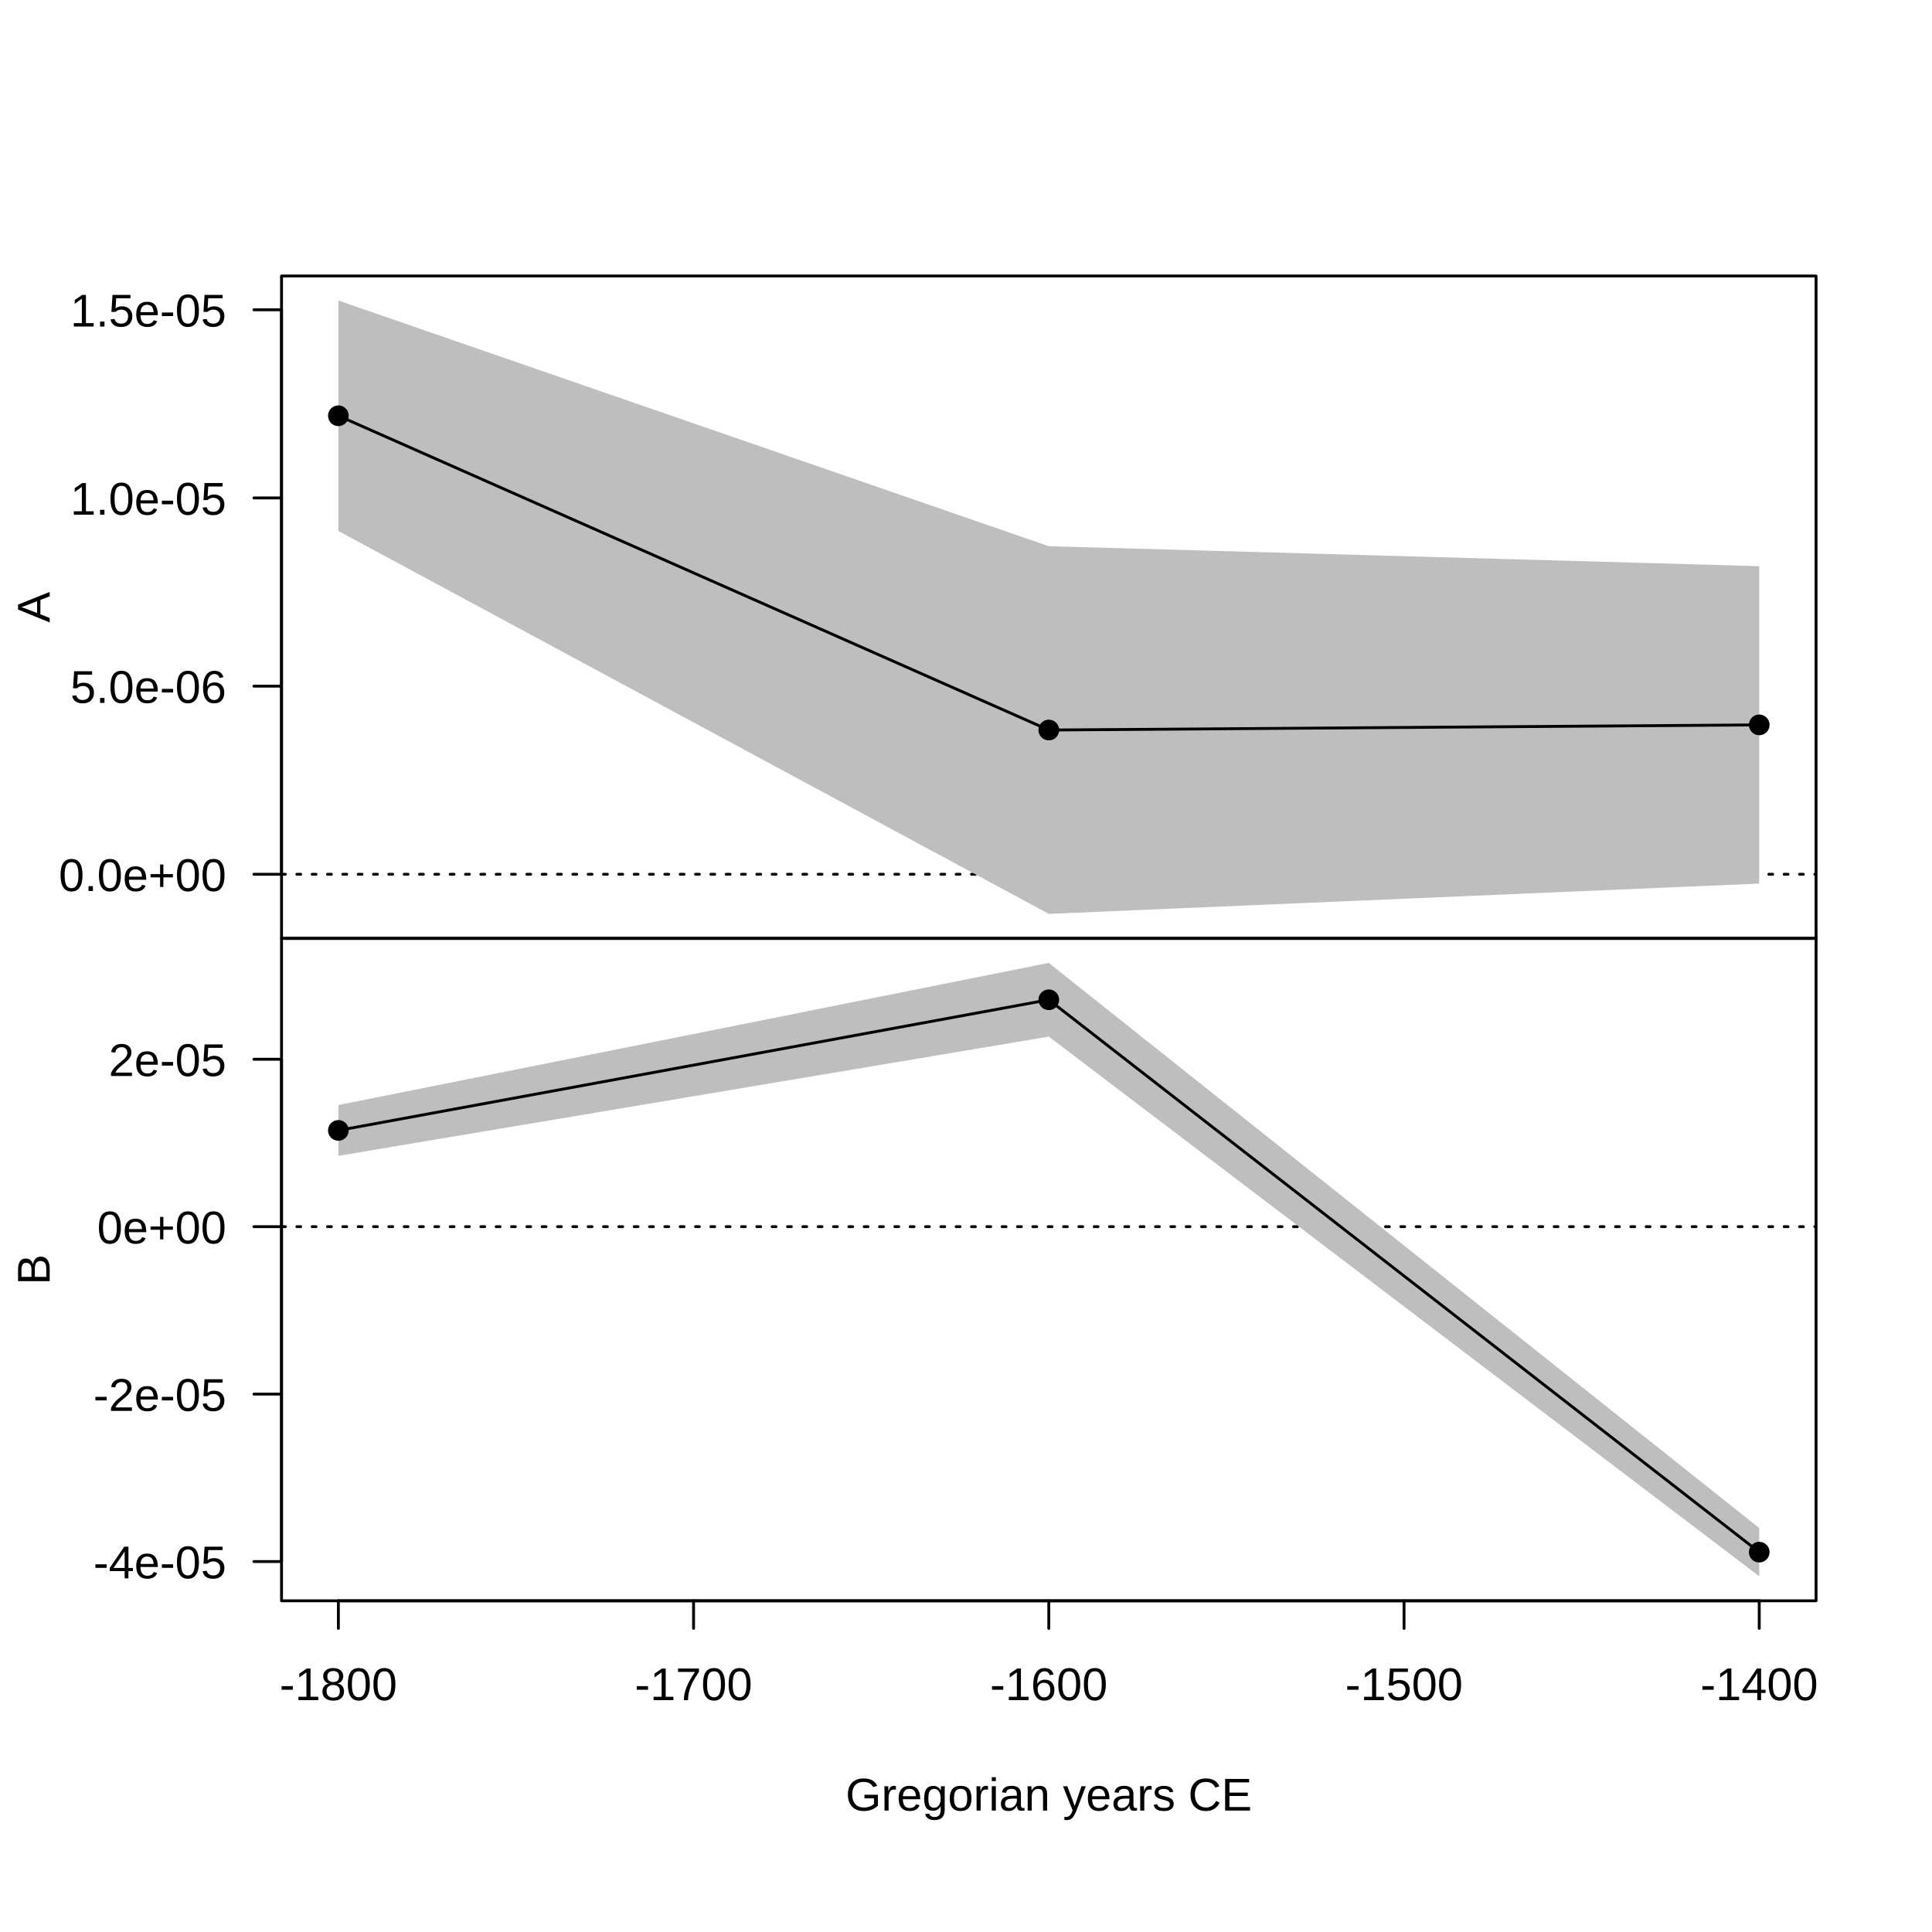
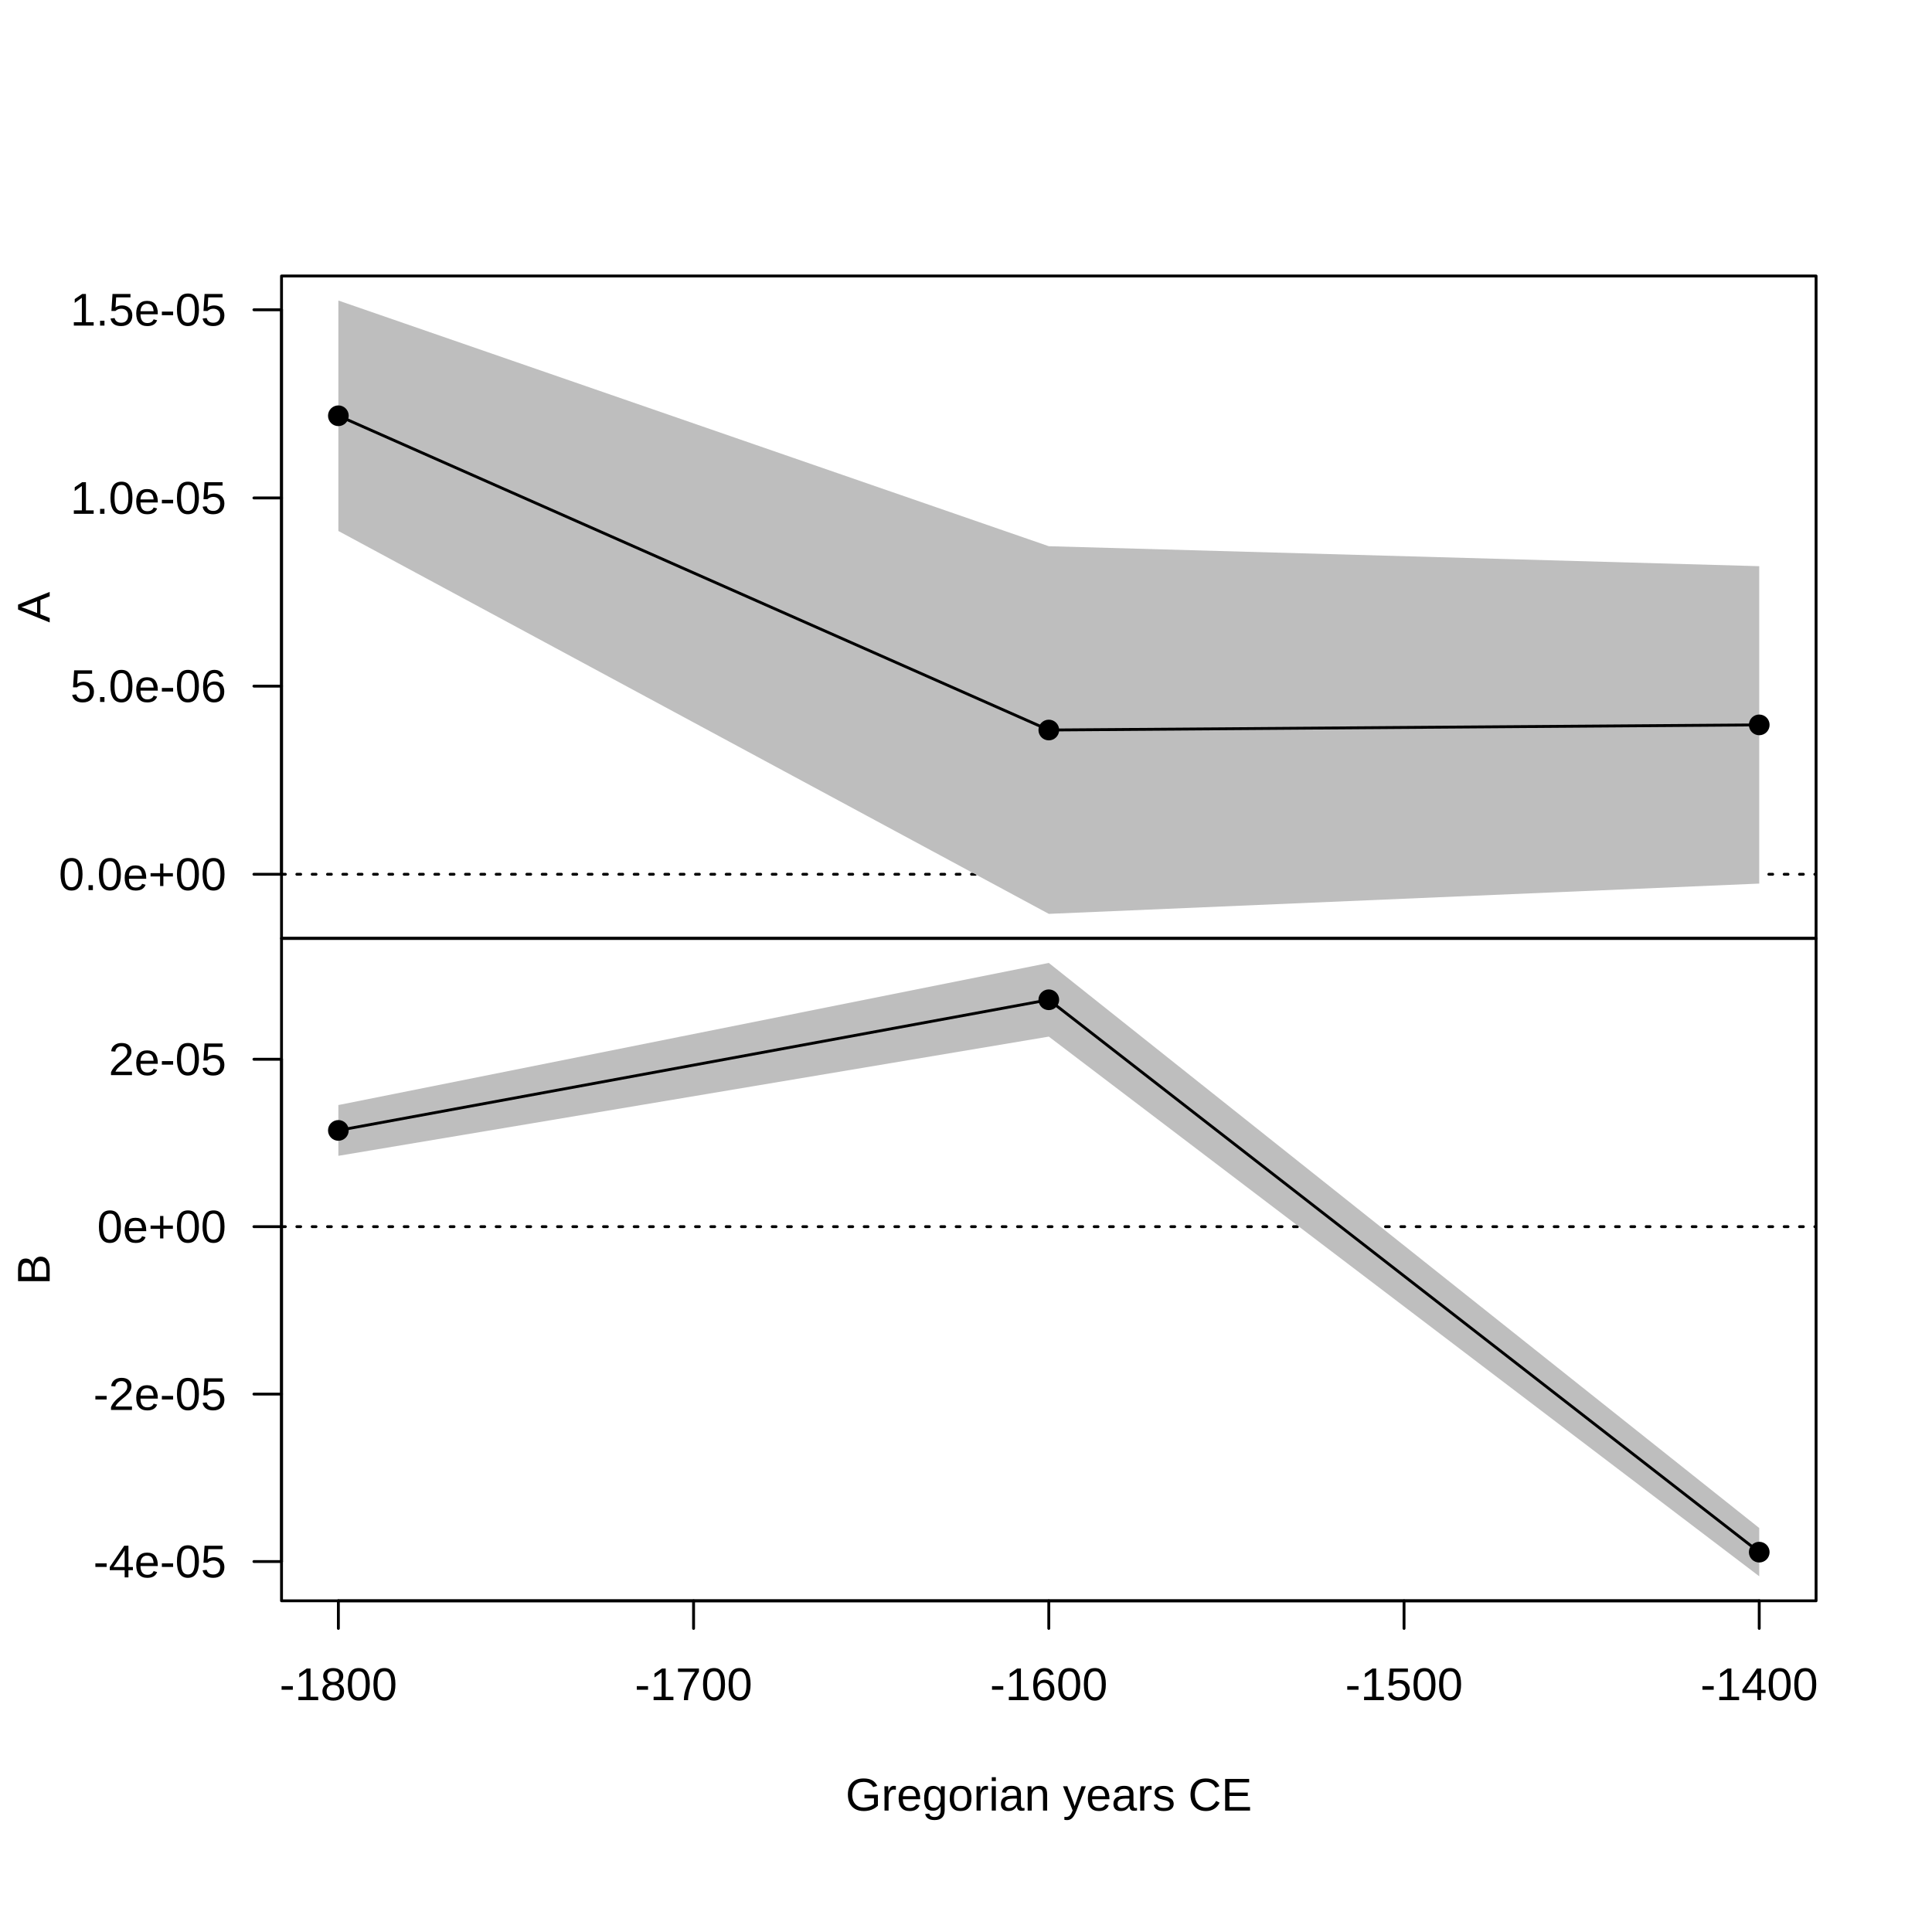
<svg xmlns="http://www.w3.org/2000/svg" class="svglite" width="504.00pt" height="504.00pt" viewBox="0 0 504.00 504.00">
  <defs>
    <style type="text/css">
    .svglite line, .svglite polyline, .svglite polygon, .svglite path, .svglite rect, .svglite circle {
      fill: none;
      stroke: #000000;
      stroke-linecap: round;
      stroke-linejoin: round;
      stroke-miterlimit: 10.00;
    }
    .svglite text {
      white-space: pre;
    }
  </style>
  </defs>
  <rect width="100%" height="100%" style="stroke: none; fill: #FFFFFF;" />
  <defs>
    <clipPath id="cpMC4wMHw1MDQuMDB8MC4wMHw1MDQuMDA=">
      <rect x="0.00" y="0.00" width="504.00" height="504.00" />
    </clipPath>
  </defs>
  <g clip-path="url(#cpMC4wMHw1MDQuMDB8MC4wMHw1MDQuMDA=)">
</g>
  <defs>
    <clipPath id="cpNzMuNDR8NDczLjc2fDcyLjAwfDI0NC44MA==">
      <rect x="73.44" y="72.00" width="400.32" height="172.80" />
    </clipPath>
  </defs>
  <g clip-path="url(#cpNzMuNDR8NDczLjc2fDcyLjAwfDI0NC44MA==)">
    <line x1="73.44" y1="228.07" x2="473.76" y2="228.07" style="stroke-width: 0.75; stroke-dasharray: 1.00,3.00;" />
    <polygon points="88.27,138.52 273.60,238.40 458.93,230.50 458.93,147.70 273.60,142.49 88.27,78.40 " style="stroke-width: 0.75; stroke: none; fill: #BEBEBE;" />
    <polyline points="88.27,108.46 273.60,190.44 458.93,189.10 " style="stroke-width: 0.75;" />
    <circle cx="88.27" cy="108.46" r="2.70" style="stroke-width: 0.75; stroke: none; fill: #000000;" />
    <circle cx="273.60" cy="190.44" r="2.70" style="stroke-width: 0.75; stroke: none; fill: #000000;" />
    <circle cx="458.93" cy="189.10" r="2.70" style="stroke-width: 0.75; stroke: none; fill: #000000;" />
  </g>
  <g clip-path="url(#cpMC4wMHw1MDQuMDB8MC4wMHw1MDQuMDA=)">
    <line x1="73.44" y1="228.07" x2="73.44" y2="80.81" style="stroke-width: 0.75;" />
    <line x1="73.44" y1="228.07" x2="66.24" y2="228.07" style="stroke-width: 0.75;" />
    <line x1="73.44" y1="178.99" x2="66.24" y2="178.99" style="stroke-width: 0.75;" />
    <line x1="73.44" y1="129.90" x2="66.24" y2="129.90" style="stroke-width: 0.75;" />
    <line x1="73.44" y1="80.81" x2="66.24" y2="80.81" style="stroke-width: 0.75;" />
-     <text x="59.04" y="232.45" text-anchor="end" style="font-size: 12.00px; font-family: &quot;Arial&quot;;" textLength="51.82px" lengthAdjust="spacingAndGlyphs">0.0e+00</text>
-     <text x="59.04" y="183.36" text-anchor="end" style="font-size: 12.00px; font-family: &quot;Arial&quot;;" textLength="46.09px" lengthAdjust="spacingAndGlyphs">5.0e-06</text>
-     <text x="59.04" y="134.27" text-anchor="end" style="font-size: 12.00px; font-family: &quot;Arial&quot;;" textLength="46.09px" lengthAdjust="spacingAndGlyphs">1.0e-05</text>
-     <text x="59.04" y="85.18" text-anchor="end" style="font-size: 12.00px; font-family: &quot;Arial&quot;;" textLength="46.09px" lengthAdjust="spacingAndGlyphs">1.5e-05</text>
+     <text x="59.04" y="232.20" text-anchor="end" style="font-size: 12.00px; font-family: &quot;Liberation Sans&quot;;" textLength="43.72px" lengthAdjust="spacingAndGlyphs">0.0e+00</text>
+     <text x="59.04" y="183.12" text-anchor="end" style="font-size: 12.00px; font-family: &quot;Liberation Sans&quot;;" textLength="40.70px" lengthAdjust="spacingAndGlyphs">5.0e-06</text>
+     <text x="59.04" y="134.03" text-anchor="end" style="font-size: 12.00px; font-family: &quot;Liberation Sans&quot;;" textLength="40.70px" lengthAdjust="spacingAndGlyphs">1.0e-05</text>
+     <text x="59.04" y="84.94" text-anchor="end" style="font-size: 12.00px; font-family: &quot;Liberation Sans&quot;;" textLength="40.70px" lengthAdjust="spacingAndGlyphs">1.5e-05</text>
    <polygon points="73.44,244.80 473.76,244.80 473.76,72.00 73.44,72.00 " style="stroke-width: 0.75;" />
-     <text transform="translate(12.96,158.40) rotate(-90)" text-anchor="middle" style="font-size: 12.00px; font-family: &quot;Arial&quot;;" textLength="8.21px" lengthAdjust="spacingAndGlyphs">A</text>
+     <text transform="translate(12.96,158.40) rotate(-90)" text-anchor="middle" style="font-size: 12.00px; font-family: &quot;Liberation Sans&quot;;" textLength="8.01px" lengthAdjust="spacingAndGlyphs">A</text>
  </g>
  <defs>
    <clipPath id="cpNzMuNDR8NDczLjc2fDI0NC44MHw0MTcuNjA=">
      <rect x="73.44" y="244.80" width="400.32" height="172.80" />
    </clipPath>
  </defs>
  <g clip-path="url(#cpNzMuNDR8NDczLjc2fDI0NC44MHw0MTcuNjA=)">
    <line x1="73.44" y1="320.00" x2="473.76" y2="320.00" style="stroke-width: 0.75; stroke-dasharray: 1.00,3.00;" />
    <polygon points="88.27,301.52 273.60,270.42 458.93,411.20 458.93,398.61 273.60,251.20 88.27,288.27 " style="stroke-width: 0.75; stroke: none; fill: #BEBEBE;" />
    <polyline points="88.27,294.89 273.60,260.81 458.93,404.91 " style="stroke-width: 0.75;" />
    <circle cx="88.27" cy="294.89" r="2.70" style="stroke-width: 0.75; stroke: none; fill: #000000;" />
    <circle cx="273.60" cy="260.81" r="2.70" style="stroke-width: 0.75; stroke: none; fill: #000000;" />
    <circle cx="458.93" cy="404.91" r="2.70" style="stroke-width: 0.75; stroke: none; fill: #000000;" />
  </g>
  <g clip-path="url(#cpMC4wMHw1MDQuMDB8MC4wMHw1MDQuMDA=)">
    <line x1="88.27" y1="417.60" x2="458.93" y2="417.60" style="stroke-width: 0.75;" />
    <line x1="88.27" y1="417.60" x2="88.27" y2="424.80" style="stroke-width: 0.75;" />
    <line x1="180.93" y1="417.60" x2="180.93" y2="424.80" style="stroke-width: 0.75;" />
    <line x1="273.60" y1="417.60" x2="273.60" y2="424.80" style="stroke-width: 0.75;" />
    <line x1="366.27" y1="417.60" x2="366.27" y2="424.80" style="stroke-width: 0.75;" />
    <line x1="458.93" y1="417.60" x2="458.93" y2="424.80" style="stroke-width: 0.75;" />
-     <text x="88.27" y="443.52" text-anchor="middle" style="font-size: 12.00px; font-family: &quot;Arial&quot;;" textLength="34.89px" lengthAdjust="spacingAndGlyphs">-1800</text>
-     <text x="180.93" y="443.52" text-anchor="middle" style="font-size: 12.00px; font-family: &quot;Arial&quot;;" textLength="34.89px" lengthAdjust="spacingAndGlyphs">-1700</text>
-     <text x="273.60" y="443.52" text-anchor="middle" style="font-size: 12.00px; font-family: &quot;Arial&quot;;" textLength="34.89px" lengthAdjust="spacingAndGlyphs">-1600</text>
-     <text x="366.27" y="443.52" text-anchor="middle" style="font-size: 12.00px; font-family: &quot;Arial&quot;;" textLength="34.89px" lengthAdjust="spacingAndGlyphs">-1500</text>
-     <text x="458.93" y="443.52" text-anchor="middle" style="font-size: 12.00px; font-family: &quot;Arial&quot;;" textLength="34.89px" lengthAdjust="spacingAndGlyphs">-1400</text>
+     <text x="88.27" y="443.52" text-anchor="middle" style="font-size: 12.00px; font-family: &quot;Liberation Sans&quot;;" textLength="30.69px" lengthAdjust="spacingAndGlyphs">-1800</text>
+     <text x="180.93" y="443.52" text-anchor="middle" style="font-size: 12.00px; font-family: &quot;Liberation Sans&quot;;" textLength="30.69px" lengthAdjust="spacingAndGlyphs">-1700</text>
+     <text x="273.60" y="443.52" text-anchor="middle" style="font-size: 12.00px; font-family: &quot;Liberation Sans&quot;;" textLength="30.69px" lengthAdjust="spacingAndGlyphs">-1600</text>
+     <text x="366.27" y="443.52" text-anchor="middle" style="font-size: 12.00px; font-family: &quot;Liberation Sans&quot;;" textLength="30.69px" lengthAdjust="spacingAndGlyphs">-1500</text>
+     <text x="458.93" y="443.52" text-anchor="middle" style="font-size: 12.00px; font-family: &quot;Liberation Sans&quot;;" textLength="30.69px" lengthAdjust="spacingAndGlyphs">-1400</text>
    <line x1="73.44" y1="407.36" x2="73.44" y2="276.33" style="stroke-width: 0.75;" />
    <line x1="73.44" y1="407.36" x2="66.24" y2="407.36" style="stroke-width: 0.75;" />
    <line x1="73.44" y1="363.68" x2="66.24" y2="363.68" style="stroke-width: 0.75;" />
    <line x1="73.44" y1="320.00" x2="66.24" y2="320.00" style="stroke-width: 0.75;" />
    <line x1="73.44" y1="276.33" x2="66.24" y2="276.33" style="stroke-width: 0.75;" />
-     <text x="59.04" y="411.73" text-anchor="end" style="font-size: 12.00px; font-family: &quot;Arial&quot;;" textLength="38.97px" lengthAdjust="spacingAndGlyphs">-4e-05</text>
-     <text x="59.04" y="368.05" text-anchor="end" style="font-size: 12.00px; font-family: &quot;Arial&quot;;" textLength="38.97px" lengthAdjust="spacingAndGlyphs">-2e-05</text>
-     <text x="59.04" y="324.38" text-anchor="end" style="font-size: 12.00px; font-family: &quot;Arial&quot;;" textLength="40.36px" lengthAdjust="spacingAndGlyphs">0e+00</text>
-     <text x="59.04" y="280.70" text-anchor="end" style="font-size: 12.00px; font-family: &quot;Arial&quot;;" textLength="34.64px" lengthAdjust="spacingAndGlyphs">2e-05</text>
+     <text x="59.04" y="411.49" text-anchor="end" style="font-size: 12.00px; font-family: &quot;Liberation Sans&quot;;" textLength="34.69px" lengthAdjust="spacingAndGlyphs">-4e-05</text>
+     <text x="59.04" y="367.81" text-anchor="end" style="font-size: 12.00px; font-family: &quot;Liberation Sans&quot;;" textLength="34.69px" lengthAdjust="spacingAndGlyphs">-2e-05</text>
+     <text x="59.04" y="324.13" text-anchor="end" style="font-size: 12.00px; font-family: &quot;Liberation Sans&quot;;" textLength="33.71px" lengthAdjust="spacingAndGlyphs">0e+00</text>
+     <text x="59.04" y="280.46" text-anchor="end" style="font-size: 12.00px; font-family: &quot;Liberation Sans&quot;;" textLength="30.69px" lengthAdjust="spacingAndGlyphs">2e-05</text>
    <polygon points="73.44,417.60 473.76,417.60 473.76,244.80 73.44,244.80 " style="stroke-width: 0.75;" />
-     <text x="273.60" y="472.32" text-anchor="middle" style="font-size: 12.00px; font-family: &quot;Arial&quot;;" textLength="116.19px" lengthAdjust="spacingAndGlyphs">Gregorian years CE</text>
-     <text transform="translate(12.96,331.20) rotate(-90)" text-anchor="middle" style="font-size: 12.00px; font-family: &quot;Arial&quot;;" textLength="8.24px" lengthAdjust="spacingAndGlyphs">B</text>
+     <text x="273.60" y="472.32" text-anchor="middle" style="font-size: 12.00px; font-family: &quot;Liberation Sans&quot;;" textLength="106.06px" lengthAdjust="spacingAndGlyphs">Gregorian years CE</text>
+     <text transform="translate(12.96,331.20) rotate(-90)" text-anchor="middle" style="font-size: 12.00px; font-family: &quot;Liberation Sans&quot;;" textLength="8.01px" lengthAdjust="spacingAndGlyphs">B</text>
  </g>
</svg>
